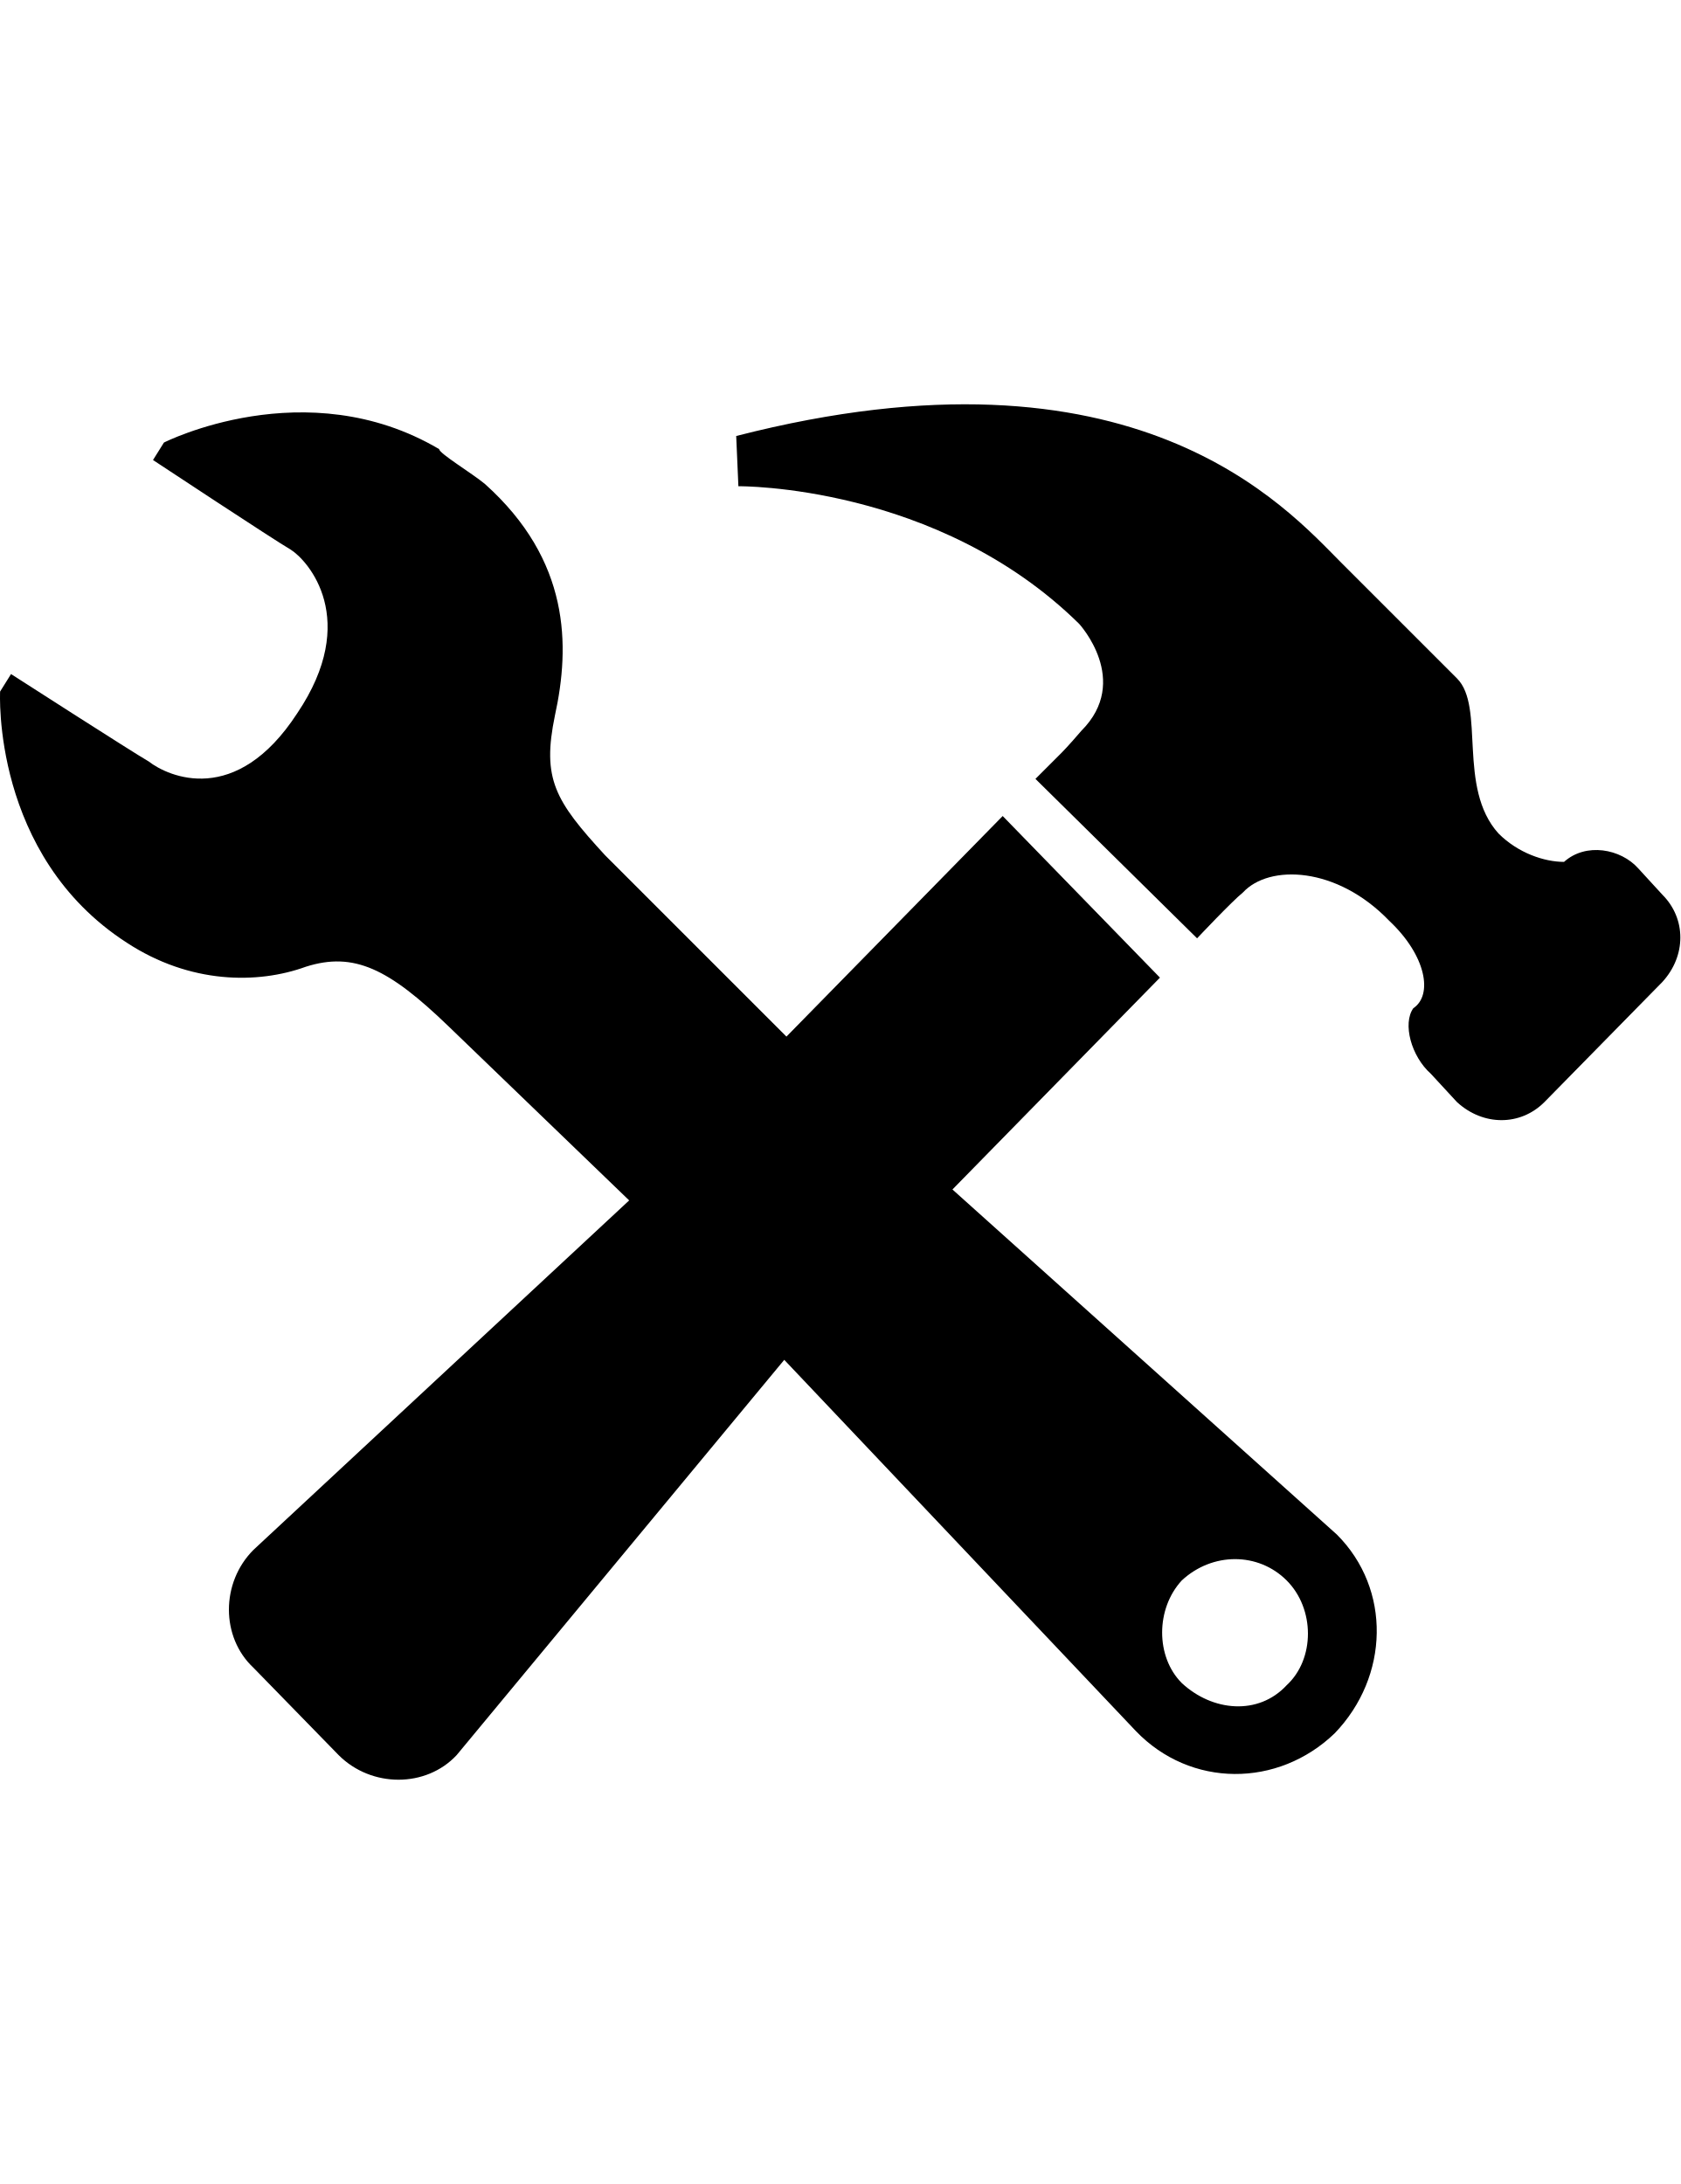
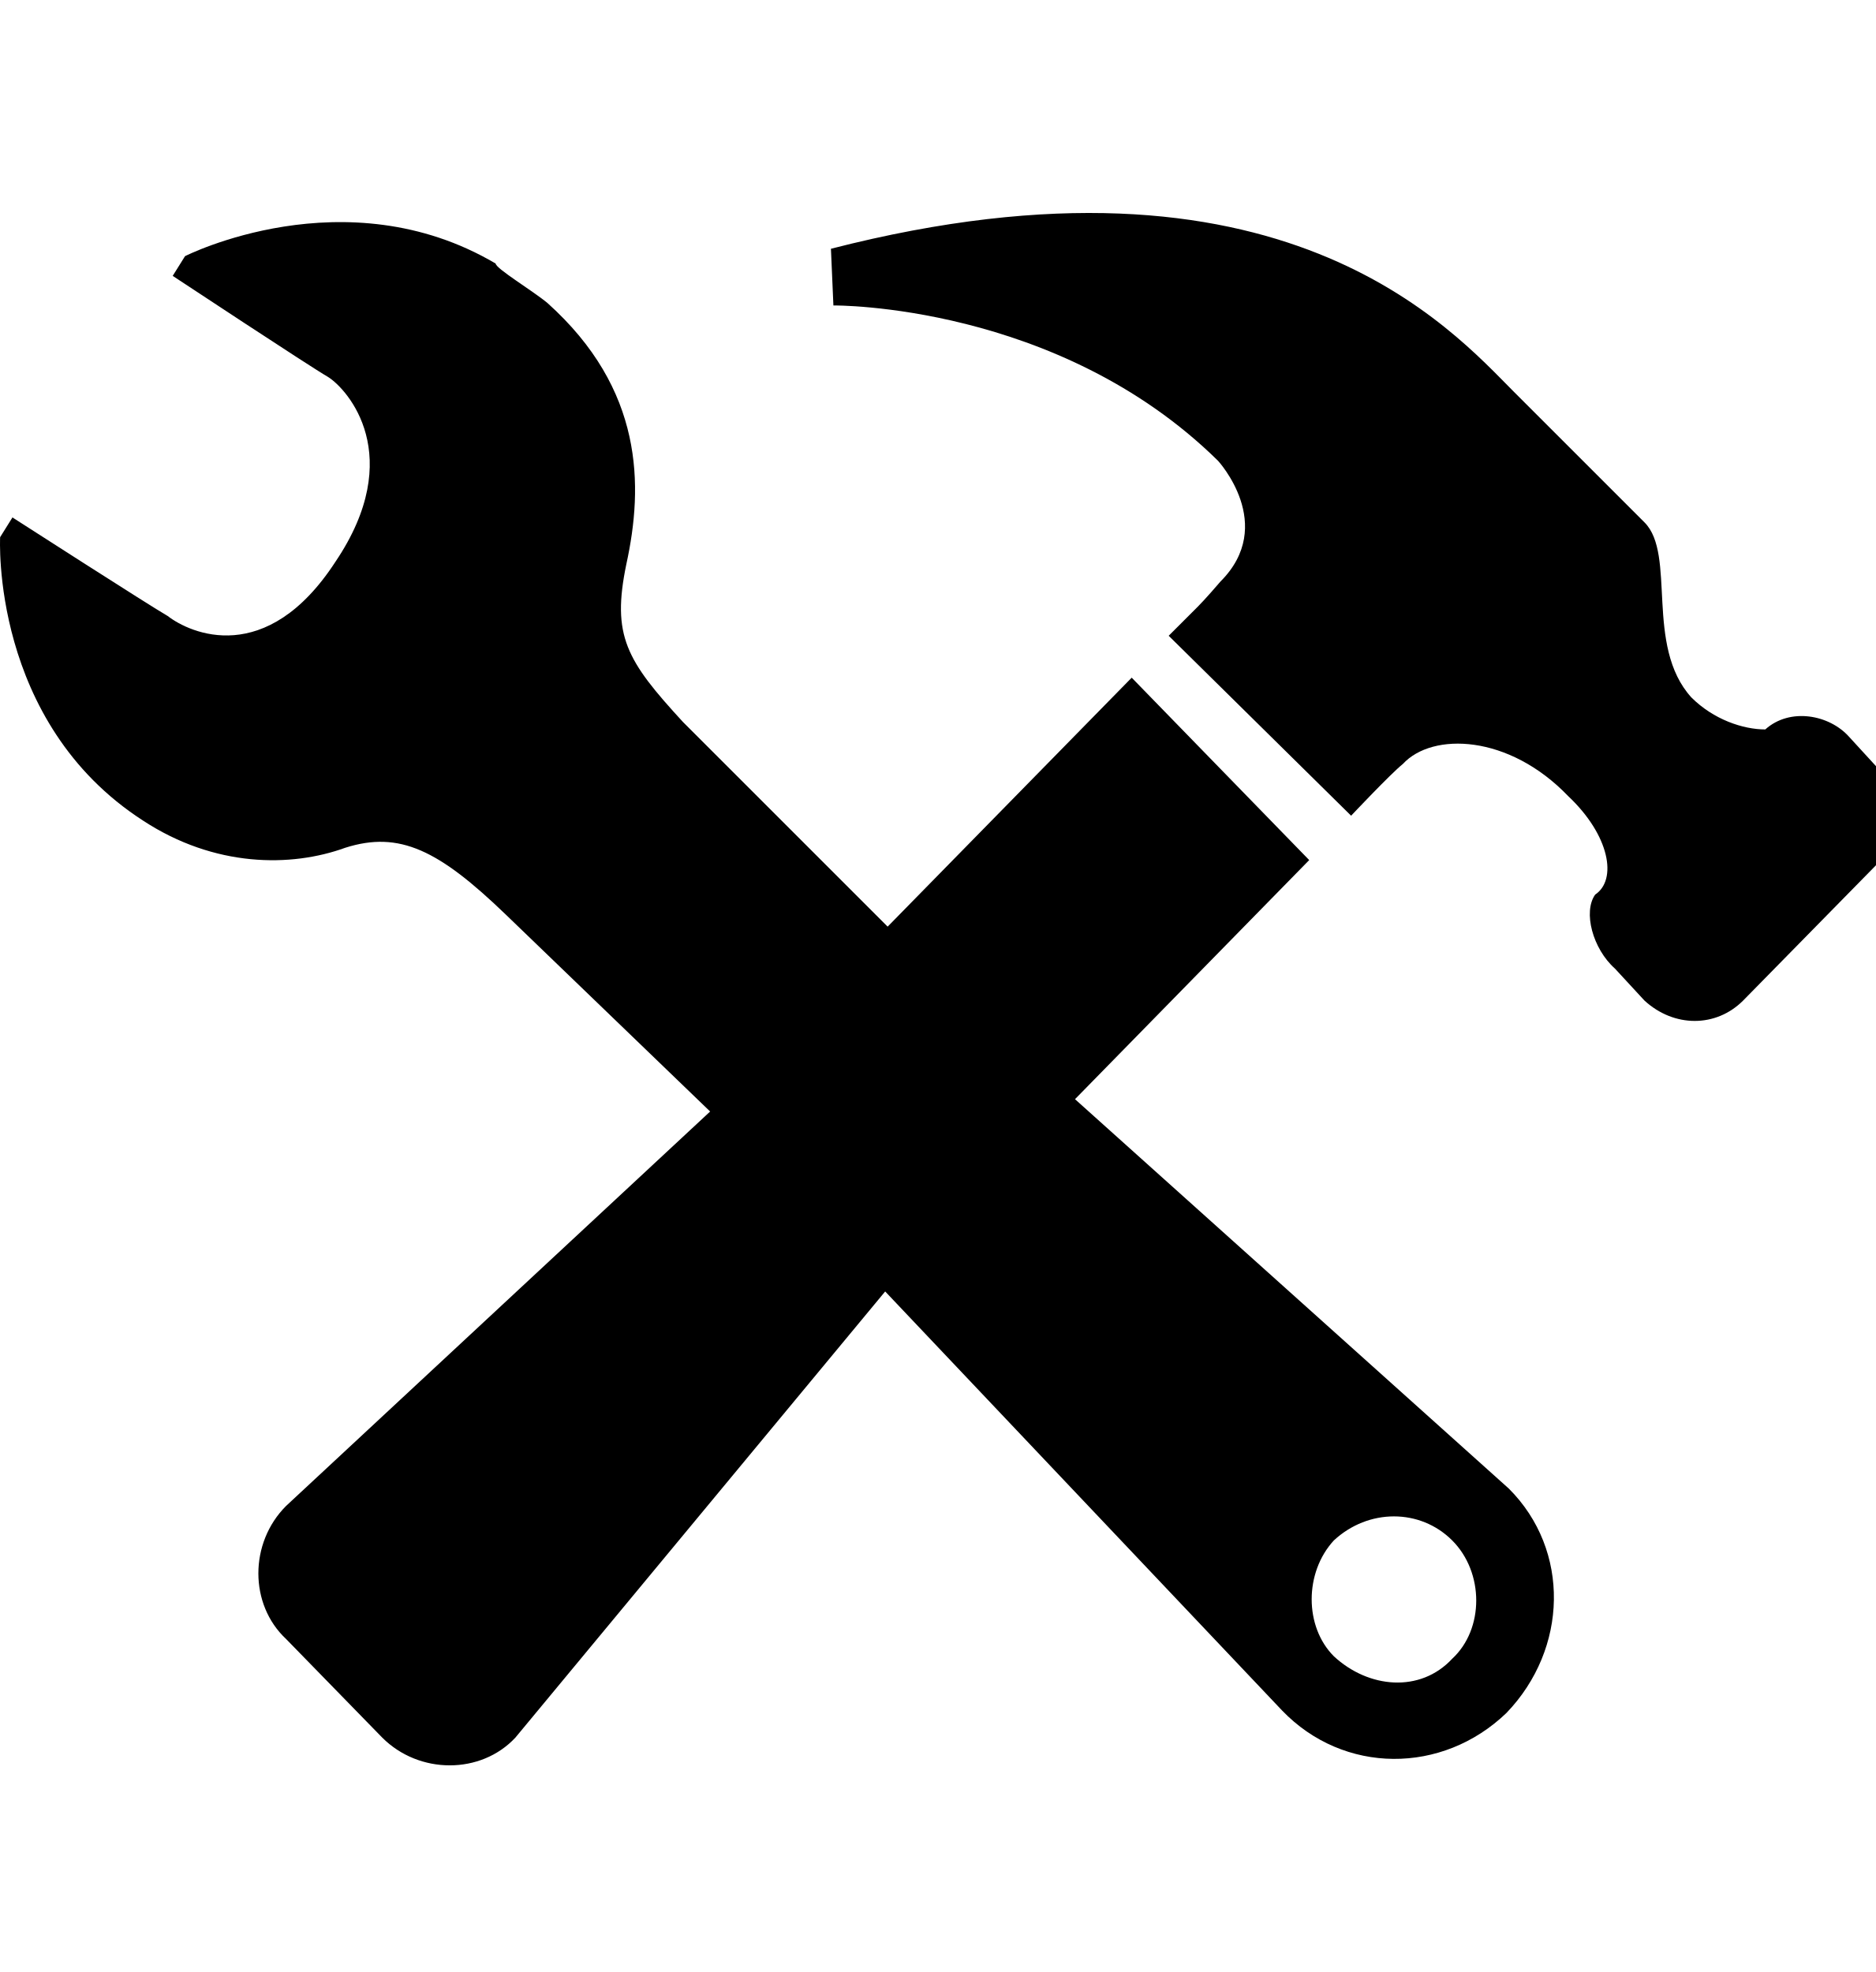
- <svg xmlns="http://www.w3.org/2000/svg" height="1000px" width="769.302px">
-   <g>
-     <path d="M761.052 409.634c11 11 11 28 0 40c0 0 -54 55 -54 55c-11 11 -28 11 -40 0c0 0 -12 -13 -12 -13c-9 -8 -13 -23 -8 -30c9 -6 6 -24 -11 -40c-24 -25 -55 -26 -67 -13c-5 4 -21 21 -21 21c0 0 -74 -73 -74 -73c0 0 12 -12 12 -12c0 0 0 0 0 0c0 0 3 -3 9 -10c23 -23 -1 -49 -1 -49c-65 -64 -156 -63 -156 -63c0 0 -1 -23 -1 -23c183 -47 252 33 277 58c0 0 53 53 53 53c13 13 0 50 19 71c9 9 21 13 30 13c10 -9 26 -6 34 3c0 0 11 12 11 12m-325 135c0 0 176 158 176 158c25 25 24 65 -1 91c-26 25 -66 25 -91 -1c0 0 -161 -170 -161 -170c0 0 -150 181 -150 181c-14 15 -39 15 -54 0c0 0 -39 -40 -39 -40c-15 -14 -15 -39 0 -54c0 0 172 -160 172 -160c0 0 -83 -80 -83 -80c-27 -26 -43 -34 -65 -27c-22 8 -53 8 -82 -11c-62 -40 -58 -115 -58 -115c0 0 5 -8 5 -8c0 0 56 36 63 40c9 7 40 21 68 -22c29 -43 5 -70 -3 -75c-7 -4 -63 -41 -63 -41c0 0 5 -8 5 -8c0 0 65 -33 126 3c0 0 0 0 0 0c0 2 15 11 21 16c39 35 39 74 32 106c-6 29 0 39 23 64c0 0 83 83 83 83c0 0 99 -101 99 -101c0 0 72 74 72 74c0 0 -95 97 -95 97m153 227c13 -12 13 -35 0 -48c-13 -13 -34 -13 -48 0c-12 13 -12 35 0 47c14 13 35 15 48 1c0 0 0 0 0 0" />
-   </g>
+ <svg xmlns="http://www.w3.org/2000/svg" height="1000" width="951">
+   <path d="M951.315 388.647c13.75 13.75 13.75 35 0 50l-67.5 68.75c-13.75 13.75 -35 13.75 -50 0l-15 -16.25c-11.25 -10 -16.25 -28.75 -10 -37.5 11.25 -7.5 7.5 -30 -13.75 -50 -30 -31.25 -68.75 -32.5 -83.75 -16.25 -6.25 5 -26.25 26.25 -26.25 26.25l-92.5 -91.25 15 -15s3.75 -3.75 11.25 -12.5c28.75 -28.75 -1.25 -61.25 -1.25 -61.25 -81.25 -80 -195 -78.75 -195 -78.75l-1.25 -28.75c228.75 -58.75 315 41.25 346.25 72.5l66.25 66.25c16.25 16.25 0 62.5 23.75 88.75 11.25 11.25 26.25 16.25 37.5 16.25 12.5 -11.25 32.5 -7.5 42.5 3.75zm-406.25 168.75l220 197.5c31.25 31.25 30 81.25 -1.25 113.75 -32.5 31.25 -82.5 31.25 -113.75 -1.25l-201.25 -212.5 -187.5 226.25c-17.5 18.75 -48.75 18.75 -67.5 0l-48.75 -50c-18.75 -17.5 -18.75 -48.75 0 -67.5l215 -200 -103.75 -100c-33.75 -32.5 -53.75 -42.5 -81.25 -33.75 -27.5 10 -66.25 10 -102.5 -13.75 -77.5 -50 -72.5 -143.75 -72.5 -143.75l6.25 -10s70 45 78.75 50c11.25 8.75 50 26.25 85 -27.5 36.25 -53.75 6.25 -87.5 -3.75 -93.75 -8.75 -5 -78.75 -51.25 -78.75 -51.25l6.25 -10s81.25 -41.25 157.5 3.75c0 2.5 18.75 13.75 26.25 20 48.75 43.75 48.75 92.5 40 132.5 -7.5 36.25 0 48.75 28.75 80l103.75 103.75 123.75 -126.25 90 92.5zm191.25 283.75c16.25 -15 16.25 -43.75 0 -60s-42.5 -16.25 -60 0c-15 16.25 -15 43.75 0 58.75 17.5 16.25 43.75 18.75 60 1.25z" />
</svg>
